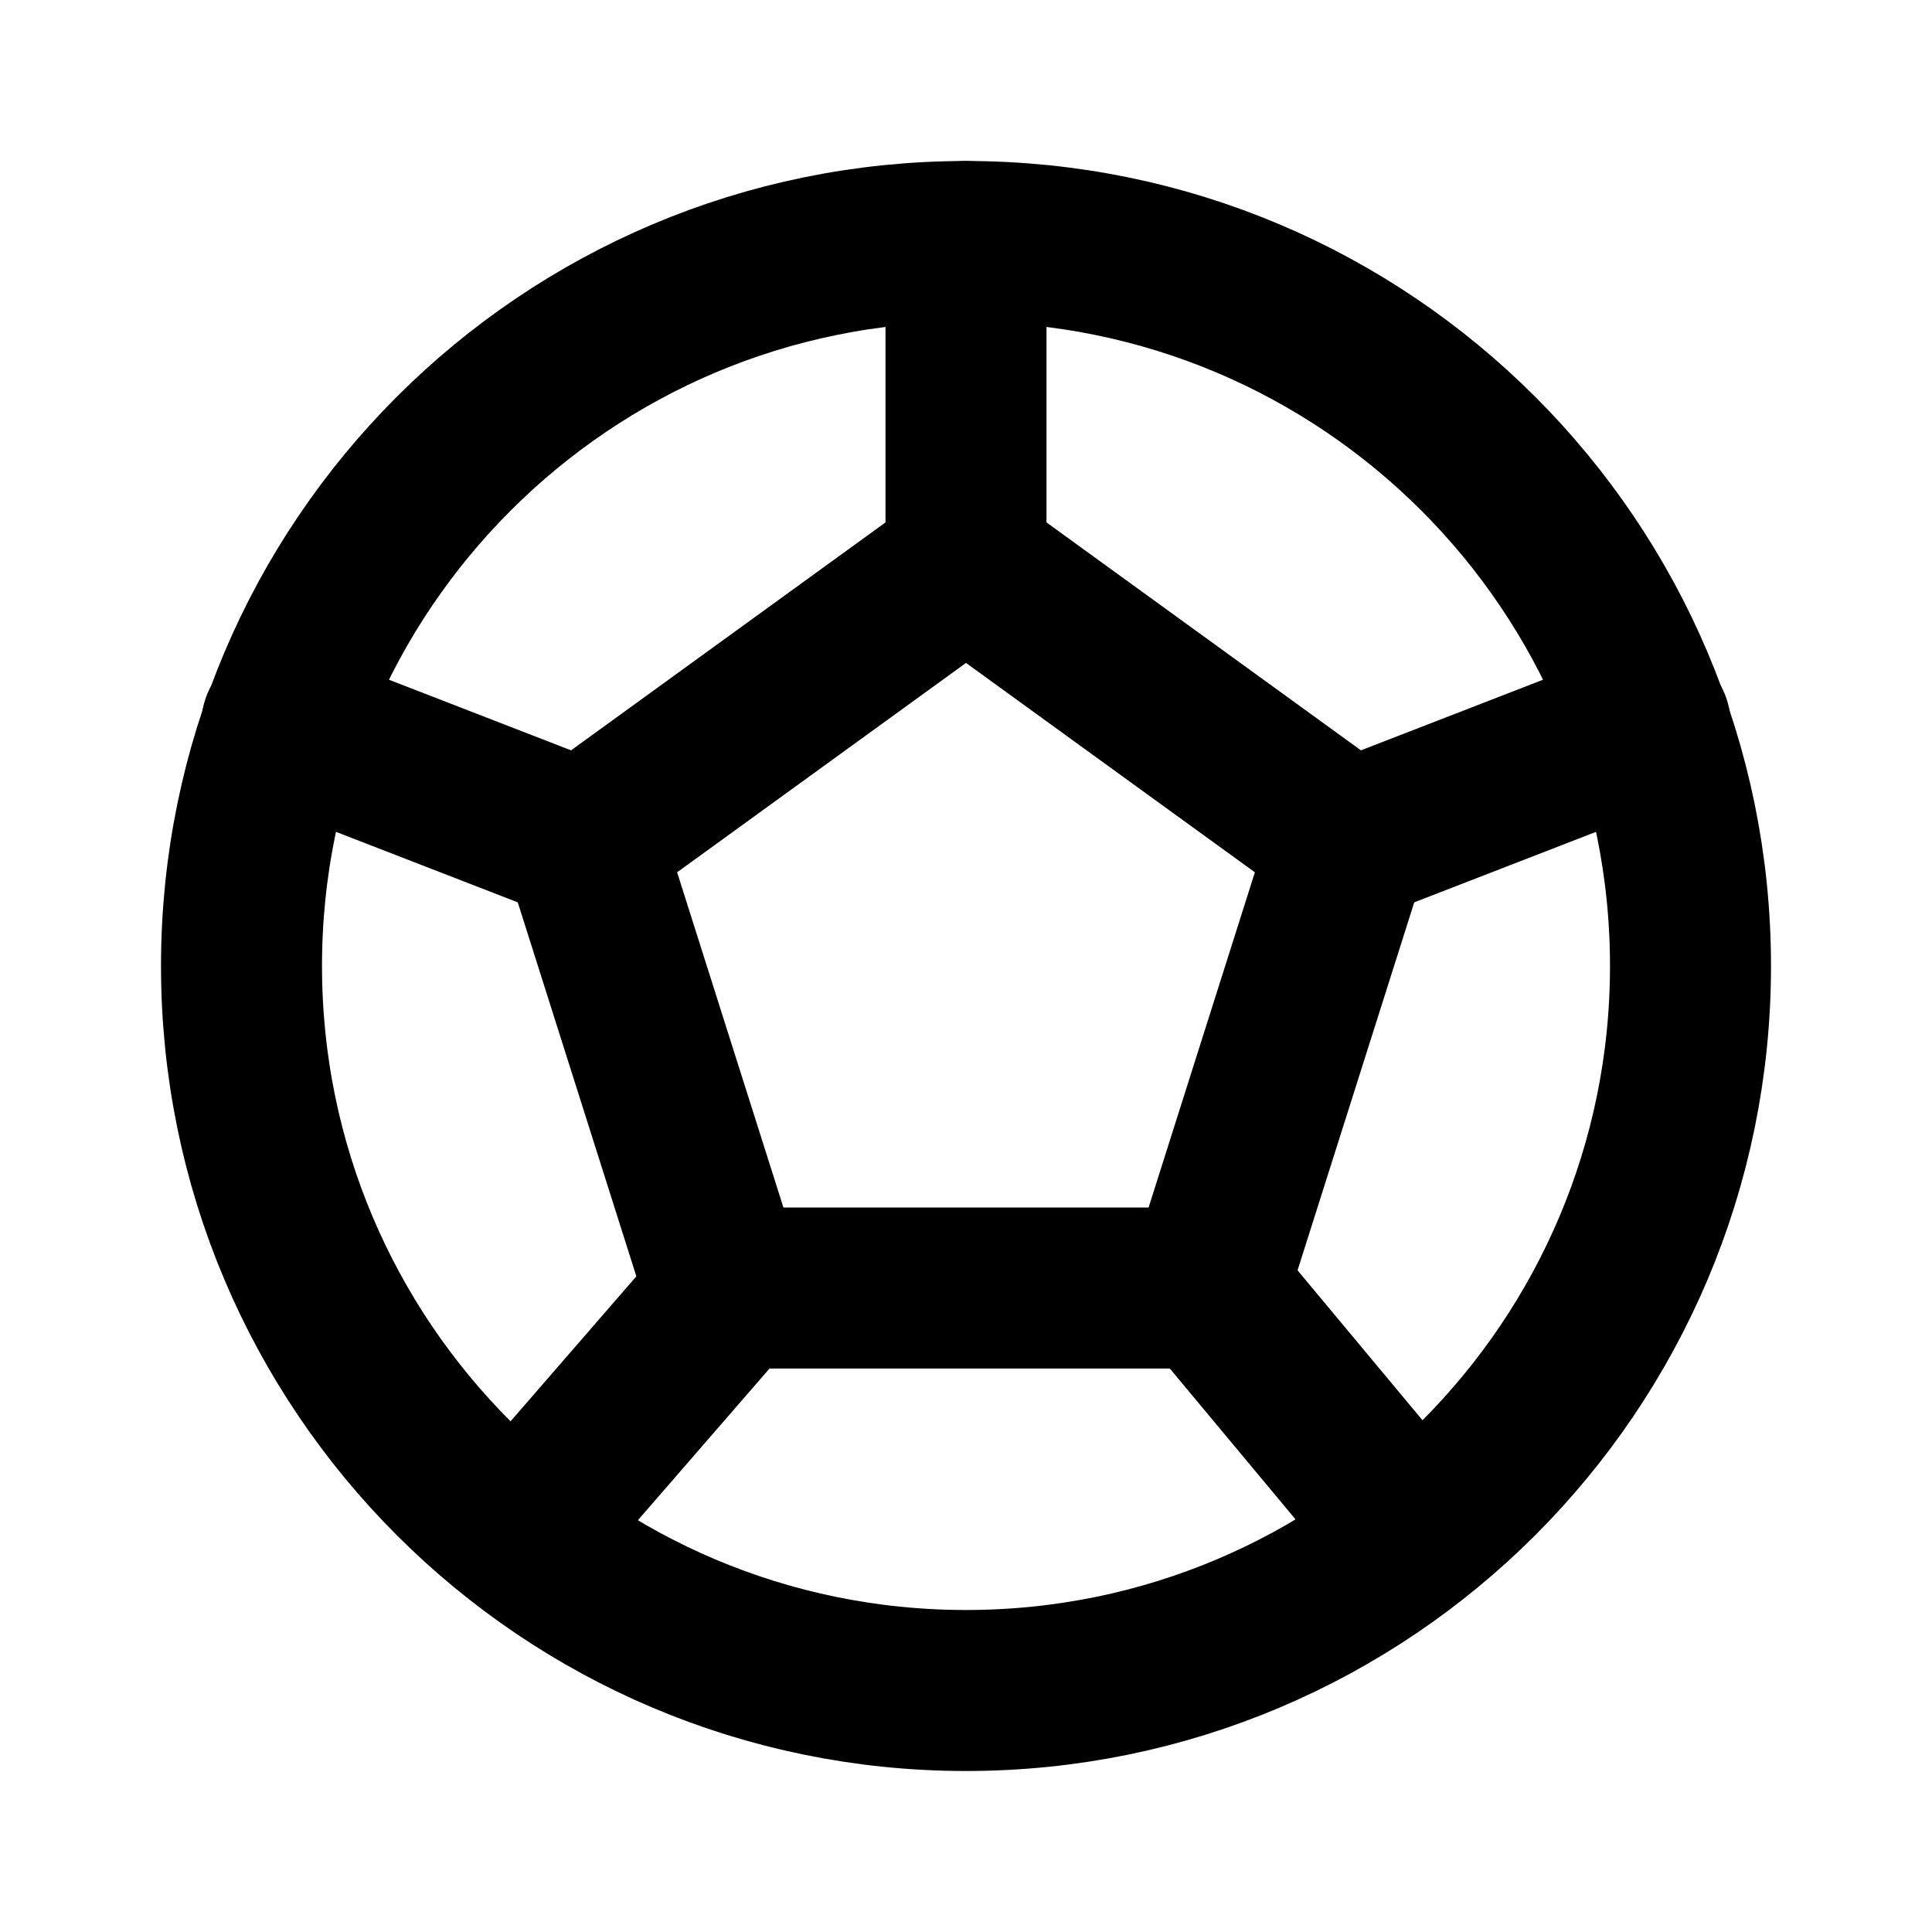
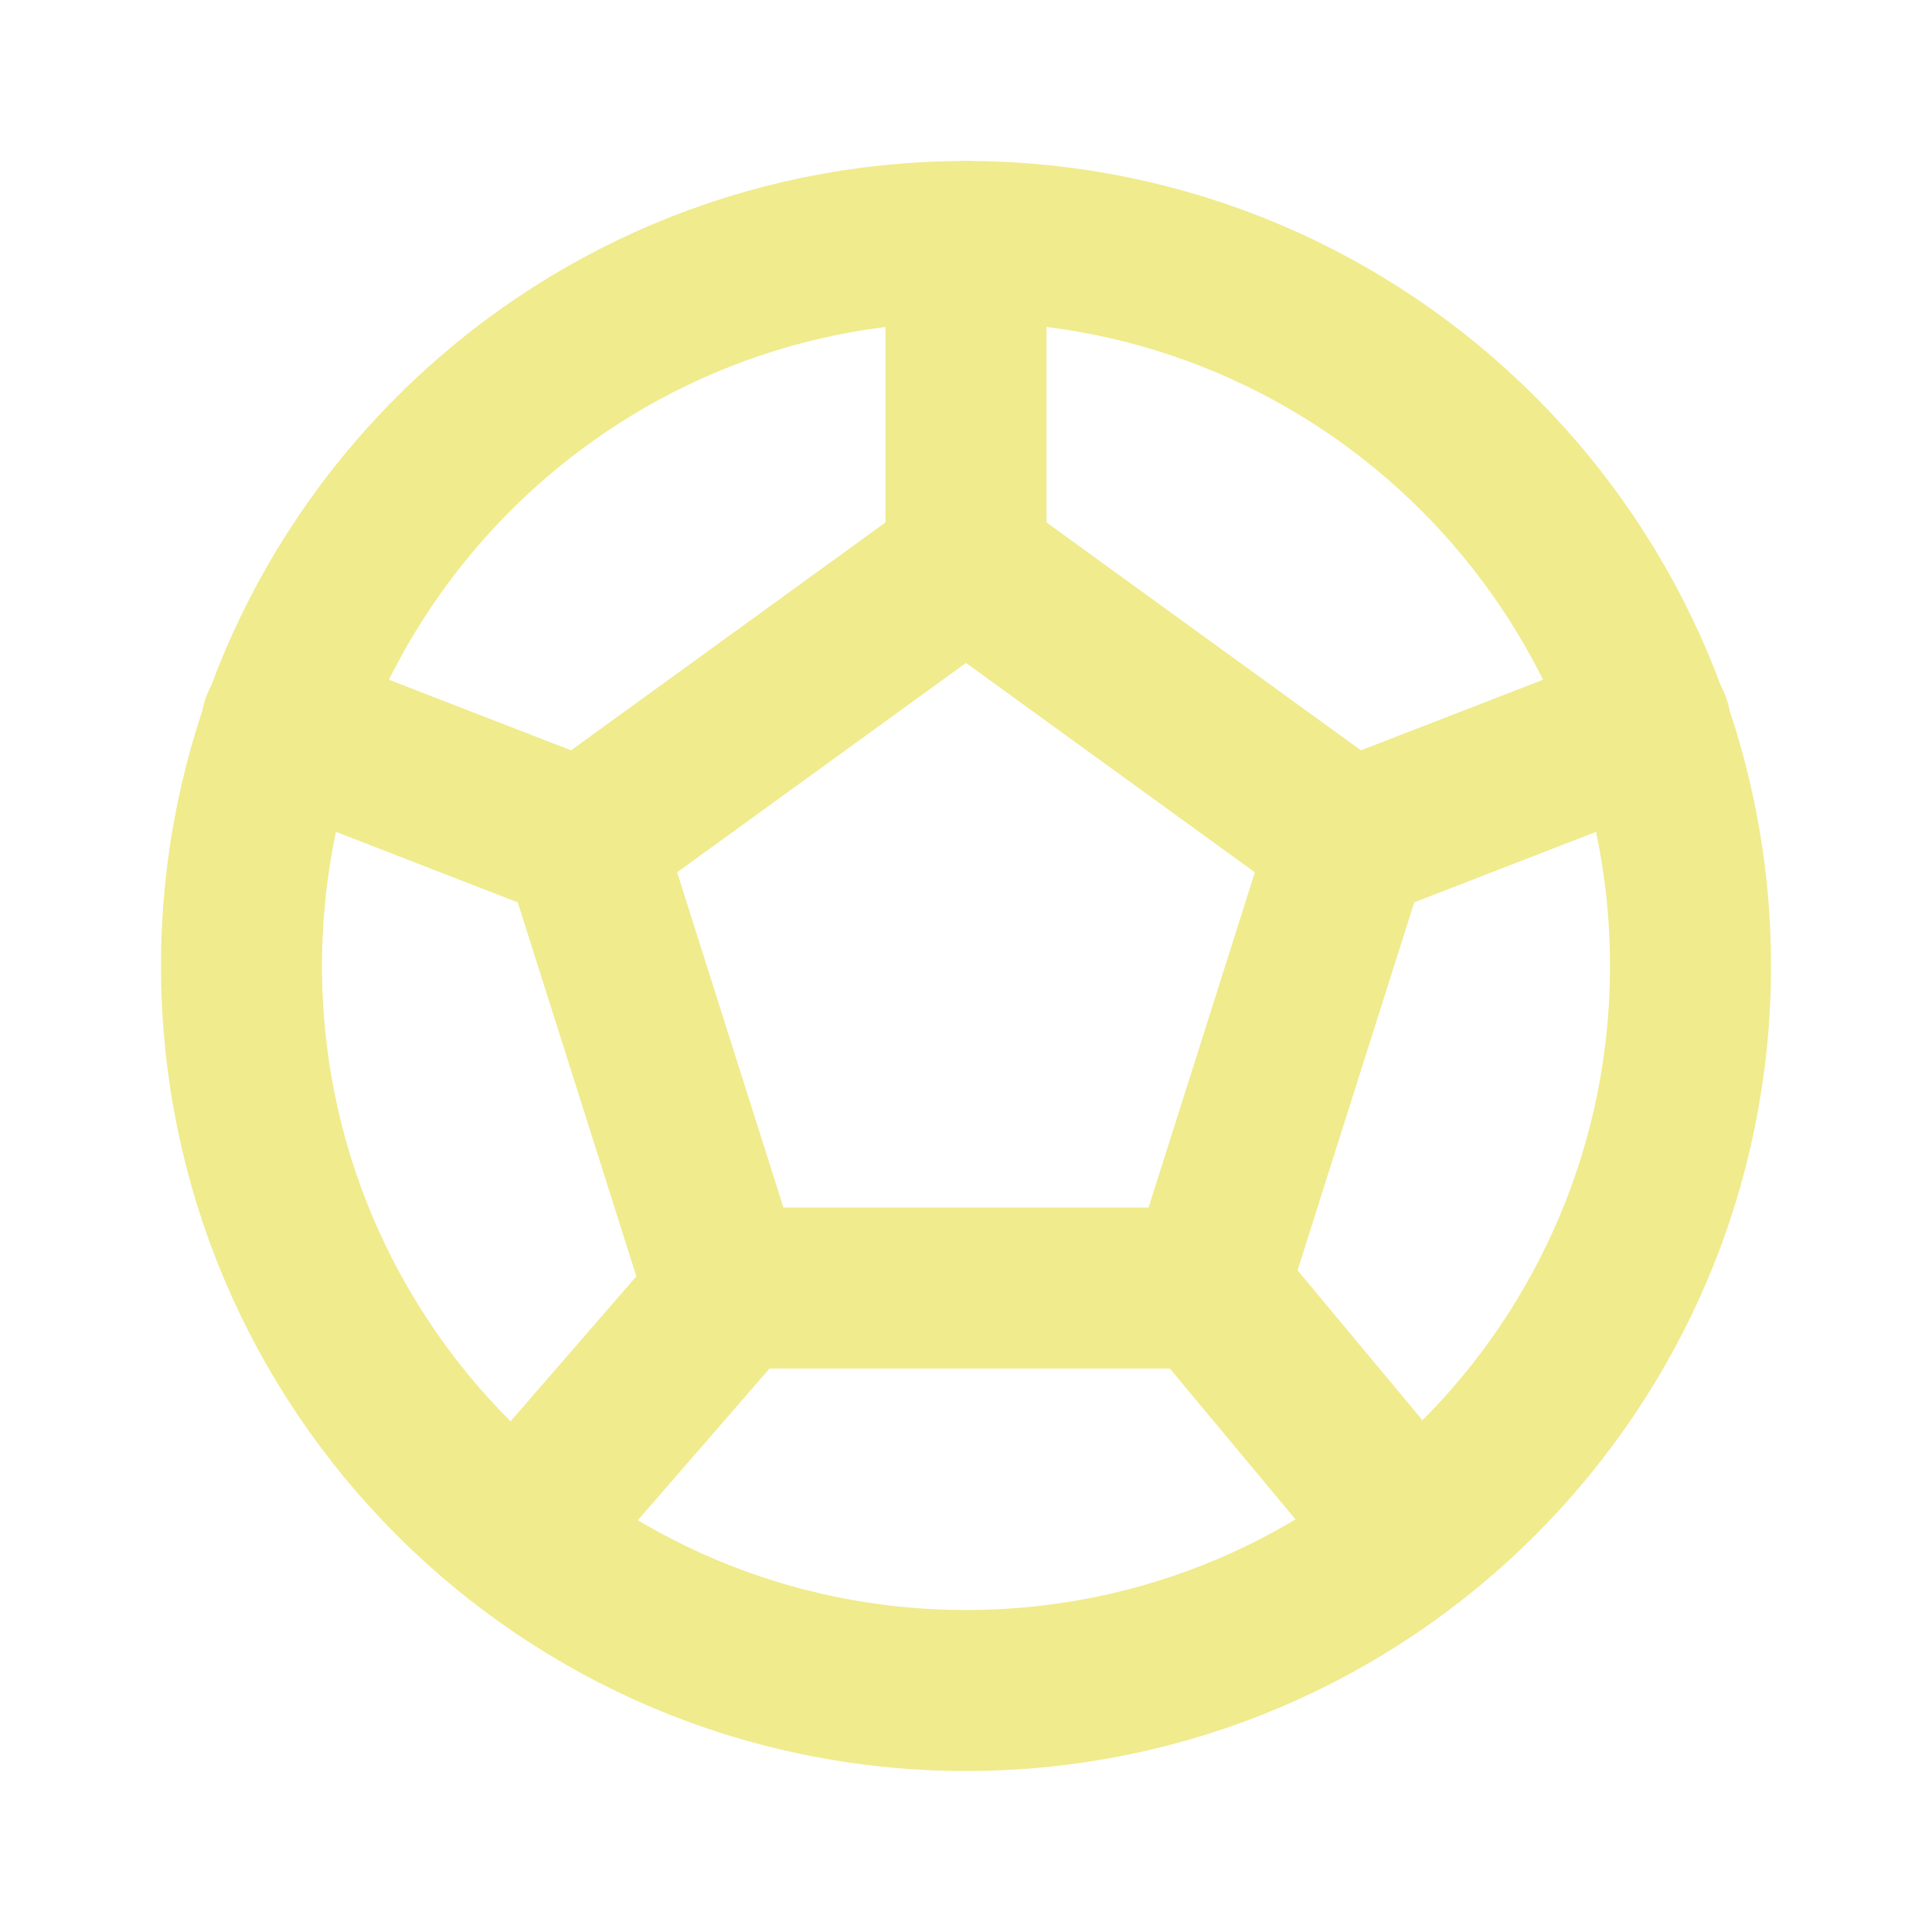
- <svg xmlns="http://www.w3.org/2000/svg" width="24" height="24" viewBox="0 0 24 24" fill="none" stroke="currentColor" stroke-width="2" stroke-linecap="round" stroke-linejoin="round" class="icon icon-tabler icons-tabler-outline icon-tabler-ball-football">
+ <svg xmlns="http://www.w3.org/2000/svg" width="24" height="24" viewBox="0 0 24 24" fill="none" stroke="#F0EB8D" stroke-width="2" stroke-linecap="round" stroke-linejoin="round" class="icon icon-tabler icons-tabler-outline icon-tabler-ball-football">
  <path stroke="none" d="M0 0h24v24H0z" fill="none" />
  <path d="M12 12m-9 0a9 9 0 1 0 18 0a9 9 0 1 0 -18 0" />
  <path d="M12 7l4.76 3.45l-1.76 5.55h-6l-1.76 -5.55z" />
  <path d="M12 7v-4m3 13l2.5 3m-.74 -8.55l3.74 -1.45m-11.44 7.05l-2.56 2.95m.74 -8.55l-3.74 -1.45" />
</svg>
